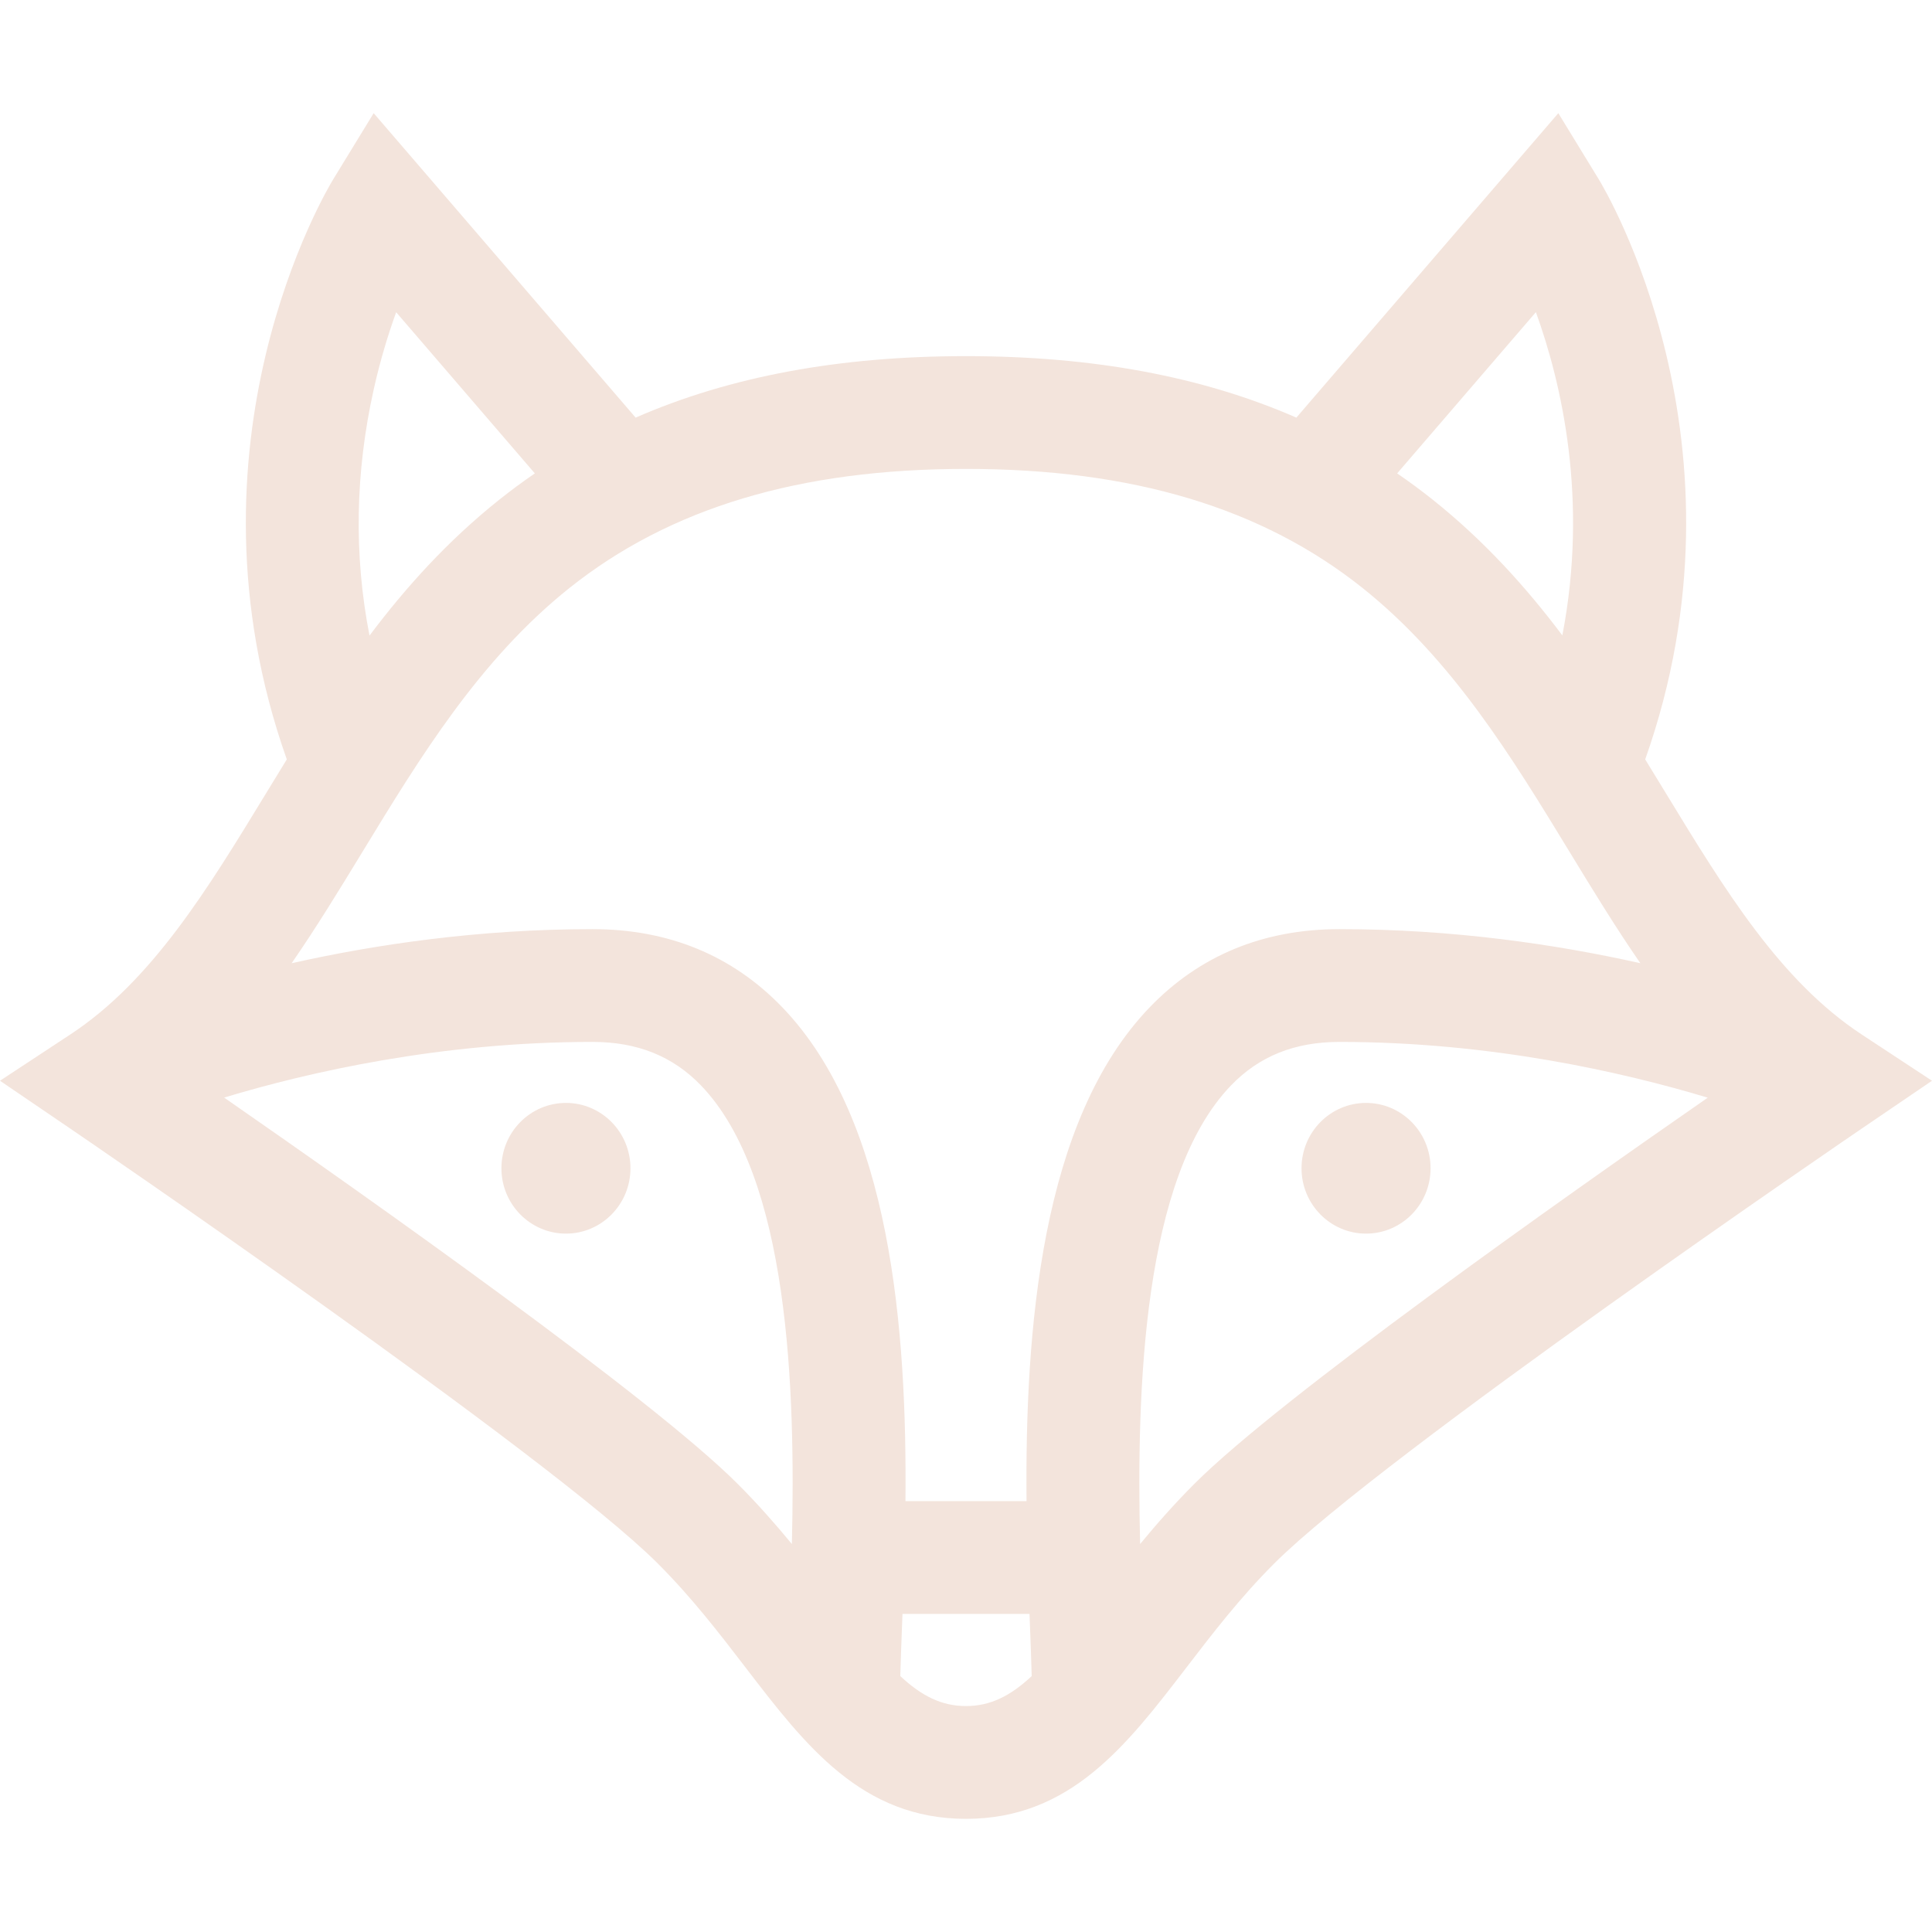
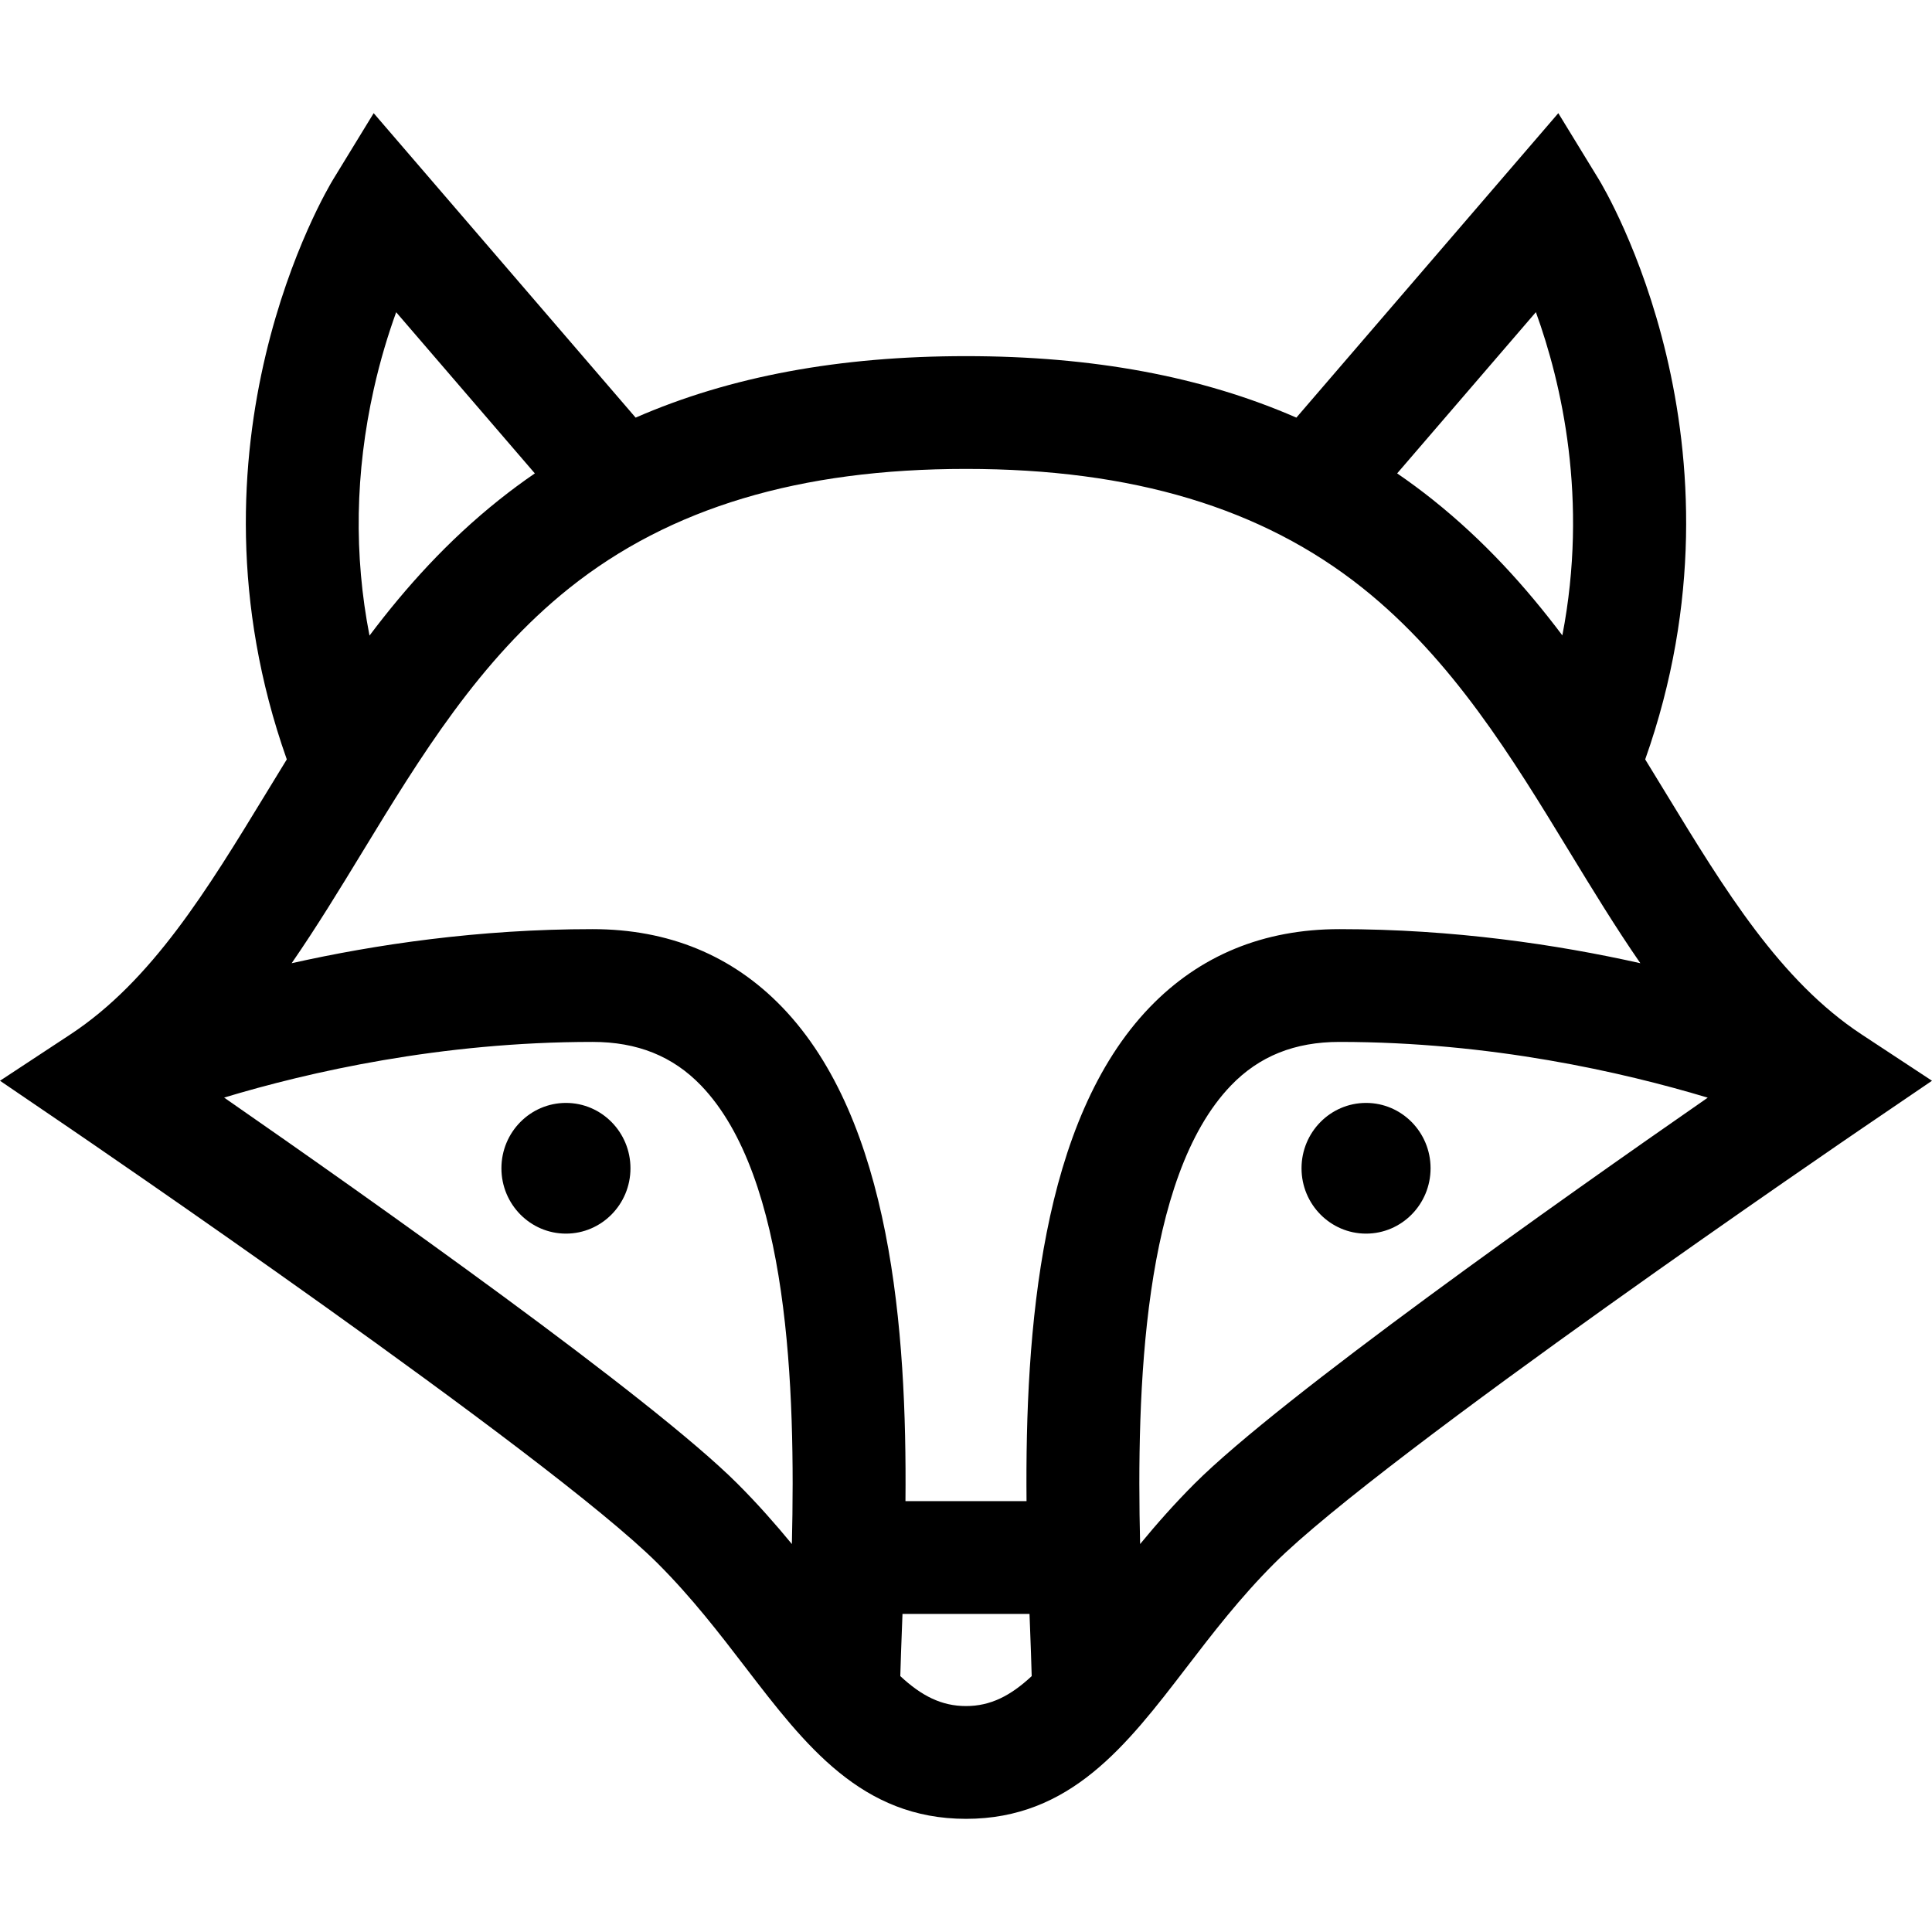
- <svg xmlns="http://www.w3.org/2000/svg" fill="#F3E4DC" height="800px" width="800px" version="1.1" id="Layer_1" viewBox="0 0 512.001 512.001" xml:space="preserve">
+ <svg xmlns="http://www.w3.org/2000/svg" fill="#000000" height="800px" width="800px" version="1.1" id="Layer_1" viewBox="0 0 512.001 512.001" xml:space="preserve">
  <g>
    <g>
      <path d="M493.352,274.138c-21.598-14.215-36.29-38.338-51.847-63.876c-1.825-2.997-3.658-6.003-5.51-9.013    c29.609-83.63-10.549-150.865-12.323-153.764l-10.701-17.495l-69.42,80.685c-25.027-10.93-53.992-16.294-87.551-16.294    c-33.558,0-62.524,5.365-87.551,16.294L99.028,29.989L88.327,47.484c-1.772,2.899-41.932,70.136-12.323,153.764    c-1.852,3.01-3.685,6.017-5.51,9.013c-15.556,25.539-30.25,49.661-51.847,63.876L0,286.412l18.454,12.562    c1.268,0.864,127.147,86.651,155.859,115.362c9.083,9.084,16.313,18.508,23.307,27.622c15.804,20.598,30.732,40.055,58.38,40.055    s42.576-19.457,58.38-40.055c6.993-9.114,14.223-18.538,23.307-27.622c28.711-28.711,154.59-114.499,155.859-115.362    l18.455-12.562L493.352,274.138z M407.028,82.722c6.81,18.818,13.961,49.63,7.011,85.664    c-9.669-12.842-20.708-25.077-34.299-35.921c-3.081-2.459-6.242-4.794-9.479-7.011L407.028,82.722z M99.048,103.156    c1.732-7.773,3.854-14.649,5.942-20.413l36.749,42.713c-3.237,2.217-6.397,4.552-9.478,7.01    c-13.61,10.858-24.661,23.113-34.34,35.974C93.76,147.088,94.127,125.232,99.048,103.156z M209.857,409.187    c-4.328-5.253-9.07-10.645-14.411-15.986c-22.781-22.781-97.111-75.309-136.052-102.33c22.472-6.78,57.442-14.753,97.637-14.753    c11.866,0,21.27,3.778,28.75,11.549C209.174,311.972,210.824,368.327,209.857,409.187z M256,452.125    c-6.48,0-11.774-2.688-17.411-7.938c0.096-3.785,0.263-8.18,0.448-13.013c0.044-1.136,0.088-2.294,0.132-3.466h33.663    c0.044,1.172,0.089,2.33,0.132,3.466c0.184,4.833,0.352,9.228,0.448,13.013C267.774,449.436,262.48,452.125,256,452.125z     M272.043,397.822h-32.085c0.405-45.309-3.781-100.892-32.643-130.88c-13.227-13.743-30.144-20.711-50.283-20.711    c-30.219,0-57.585,4.068-79.741,9.033c6.617-9.587,12.714-19.578,18.729-29.454c15.262-25.056,31.044-50.964,54.881-69.982    c26.62-21.237,60.998-31.561,105.1-31.561c44.102,0,78.48,10.323,105.1,31.561c23.837,19.018,39.619,44.927,54.881,69.982    c6.015,9.875,12.112,19.867,18.729,29.454c-22.156-4.965-49.522-9.033-79.741-9.033c-20.138,0-37.056,6.968-50.283,20.711    C275.823,296.929,271.638,352.512,272.043,397.822z M316.554,393.202c-5.341,5.341-10.082,10.733-14.412,15.986    c-0.967-40.86,0.683-97.216,24.076-121.52c7.48-7.772,16.883-11.549,28.75-11.549c40.032,0,75.067,7.99,97.603,14.776    C413.621,317.923,339.328,370.427,316.554,393.202z" />
    </g>
  </g>
  <g>
    <g>
      <path d="M362.024,292.285c-9.443,0-17.105,7.753-17.105,17.319c0,9.565,7.66,17.319,17.105,17.319    c9.432,0,17.093-7.754,17.093-17.319C379.117,300.038,371.457,292.285,362.024,292.285z" />
    </g>
  </g>
  <g>
    <g>
      <path d="M149.987,292.285c-9.443,0-17.105,7.753-17.105,17.319c0,9.565,7.66,17.319,17.105,17.319    c9.432,0,17.093-7.754,17.093-17.319C167.079,300.038,159.419,292.285,149.987,292.285z" />
    </g>
  </g>
</svg>
